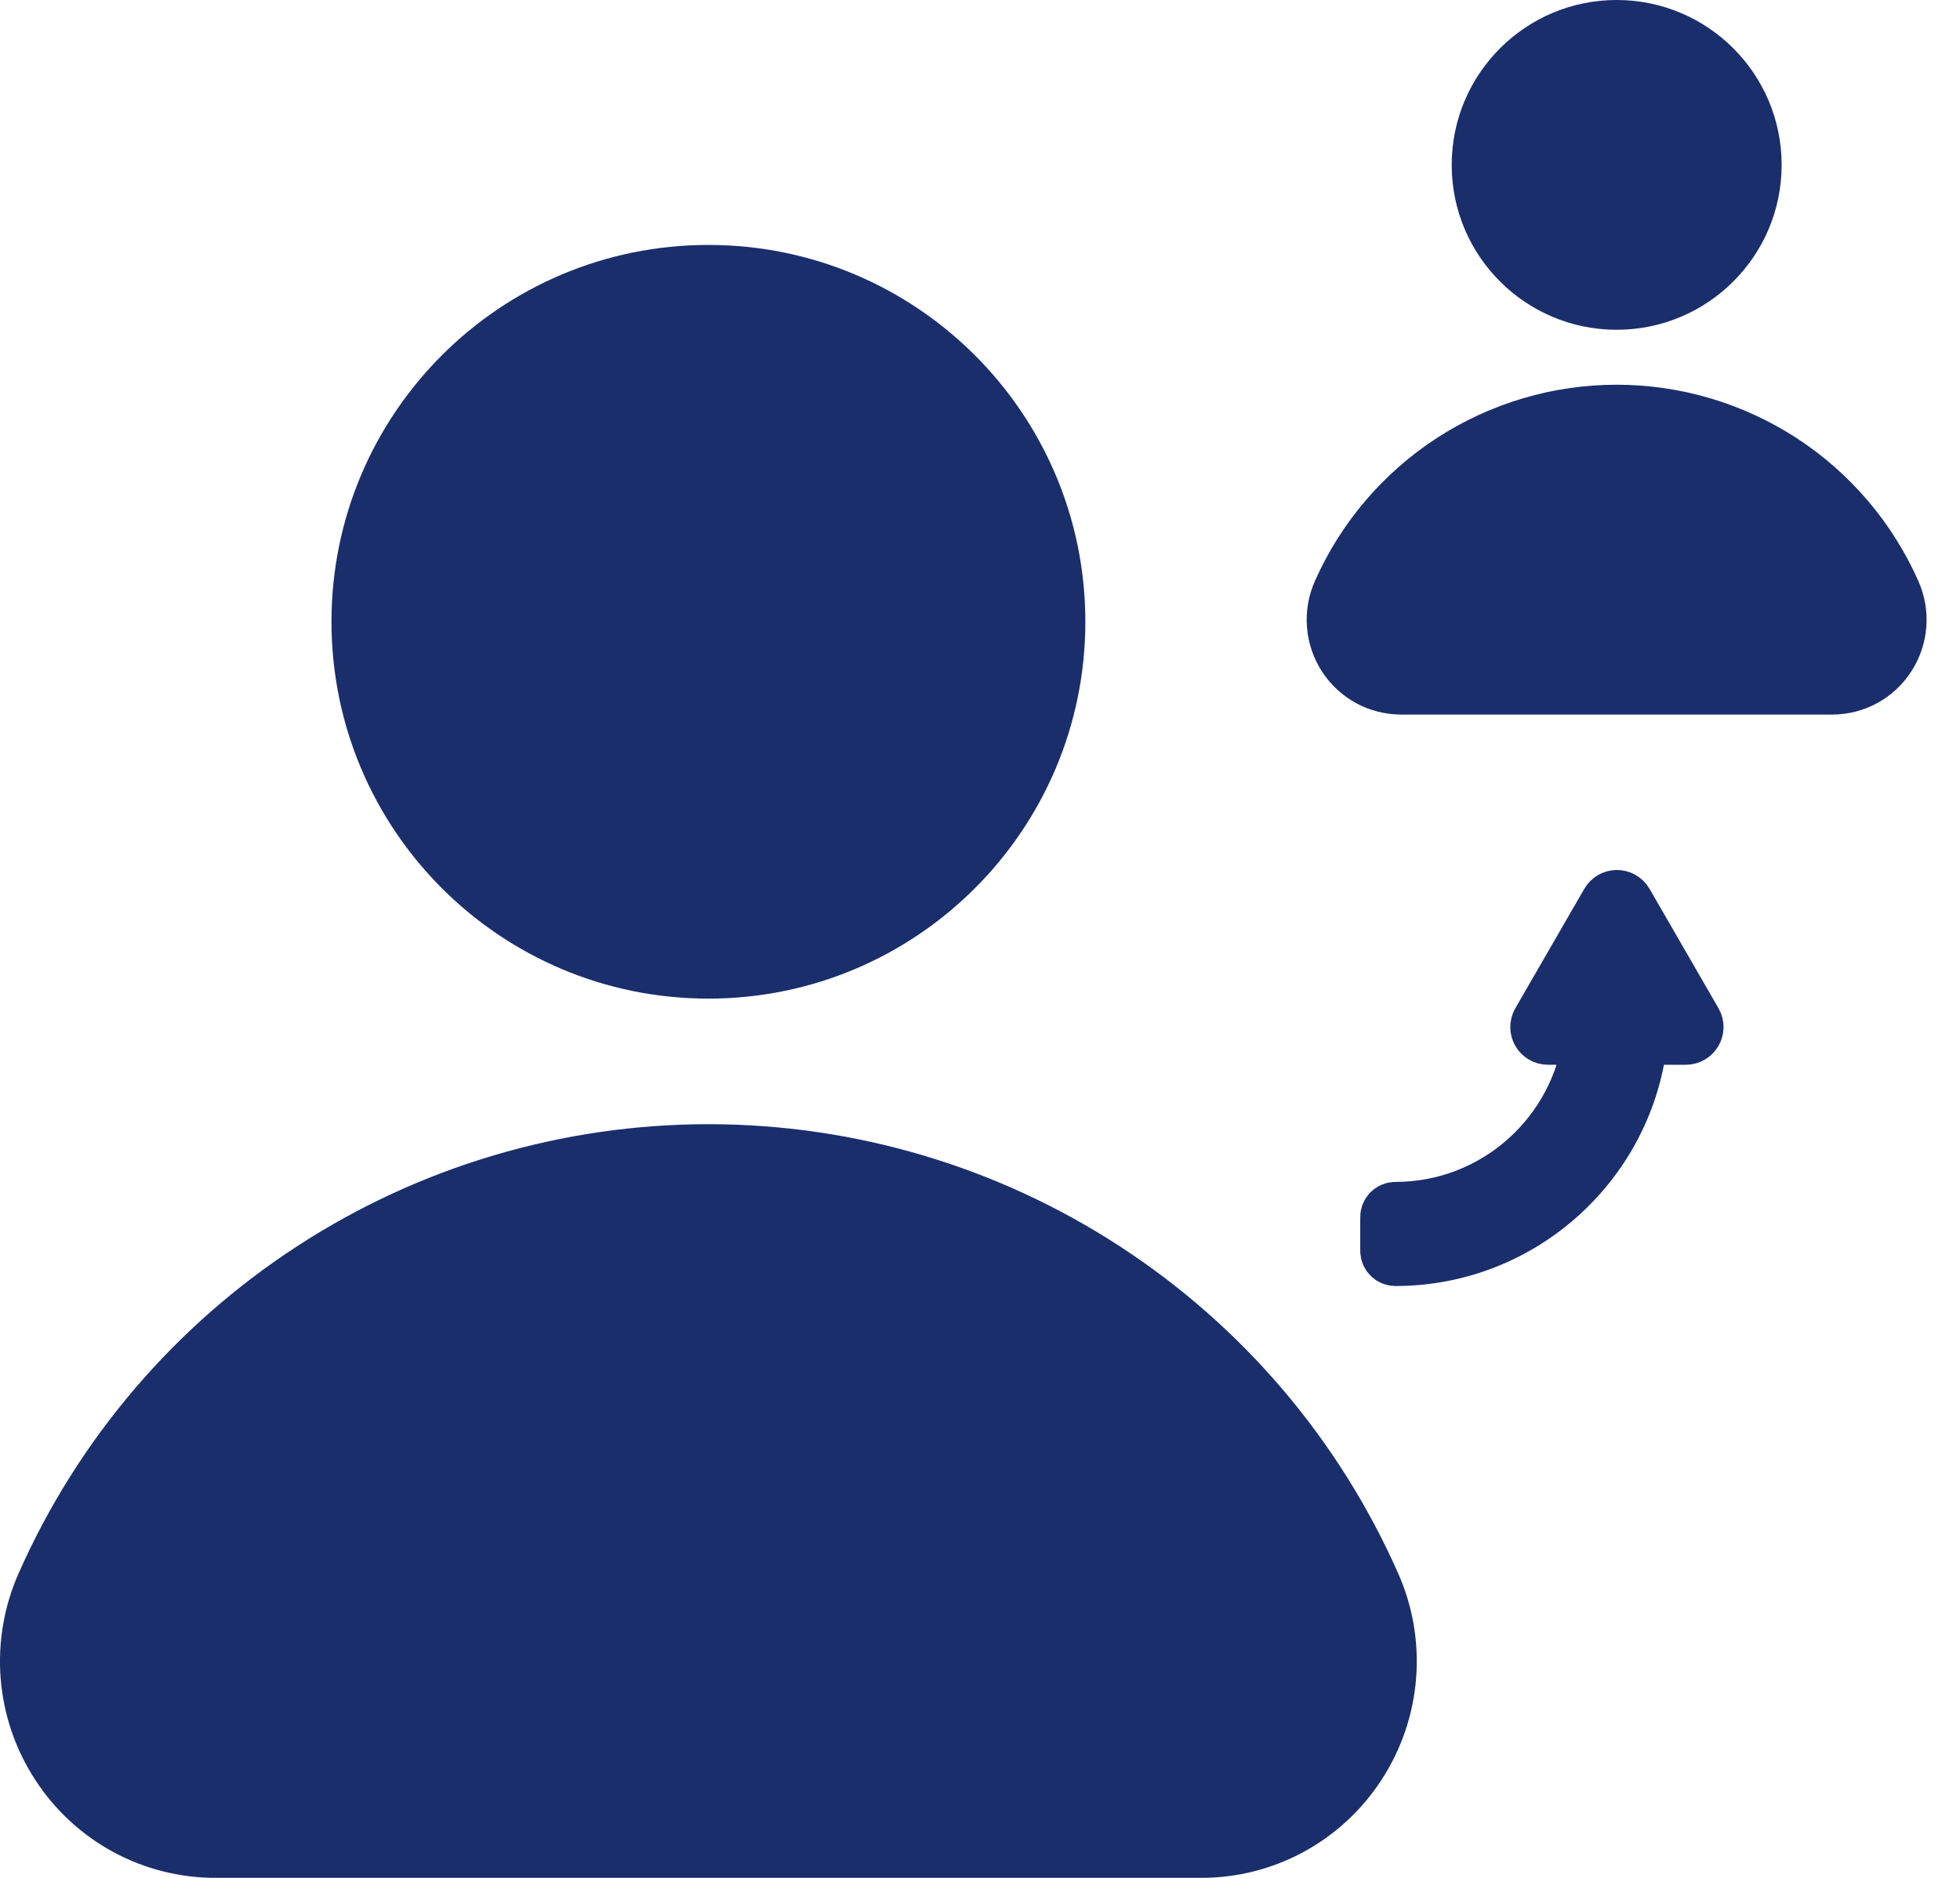
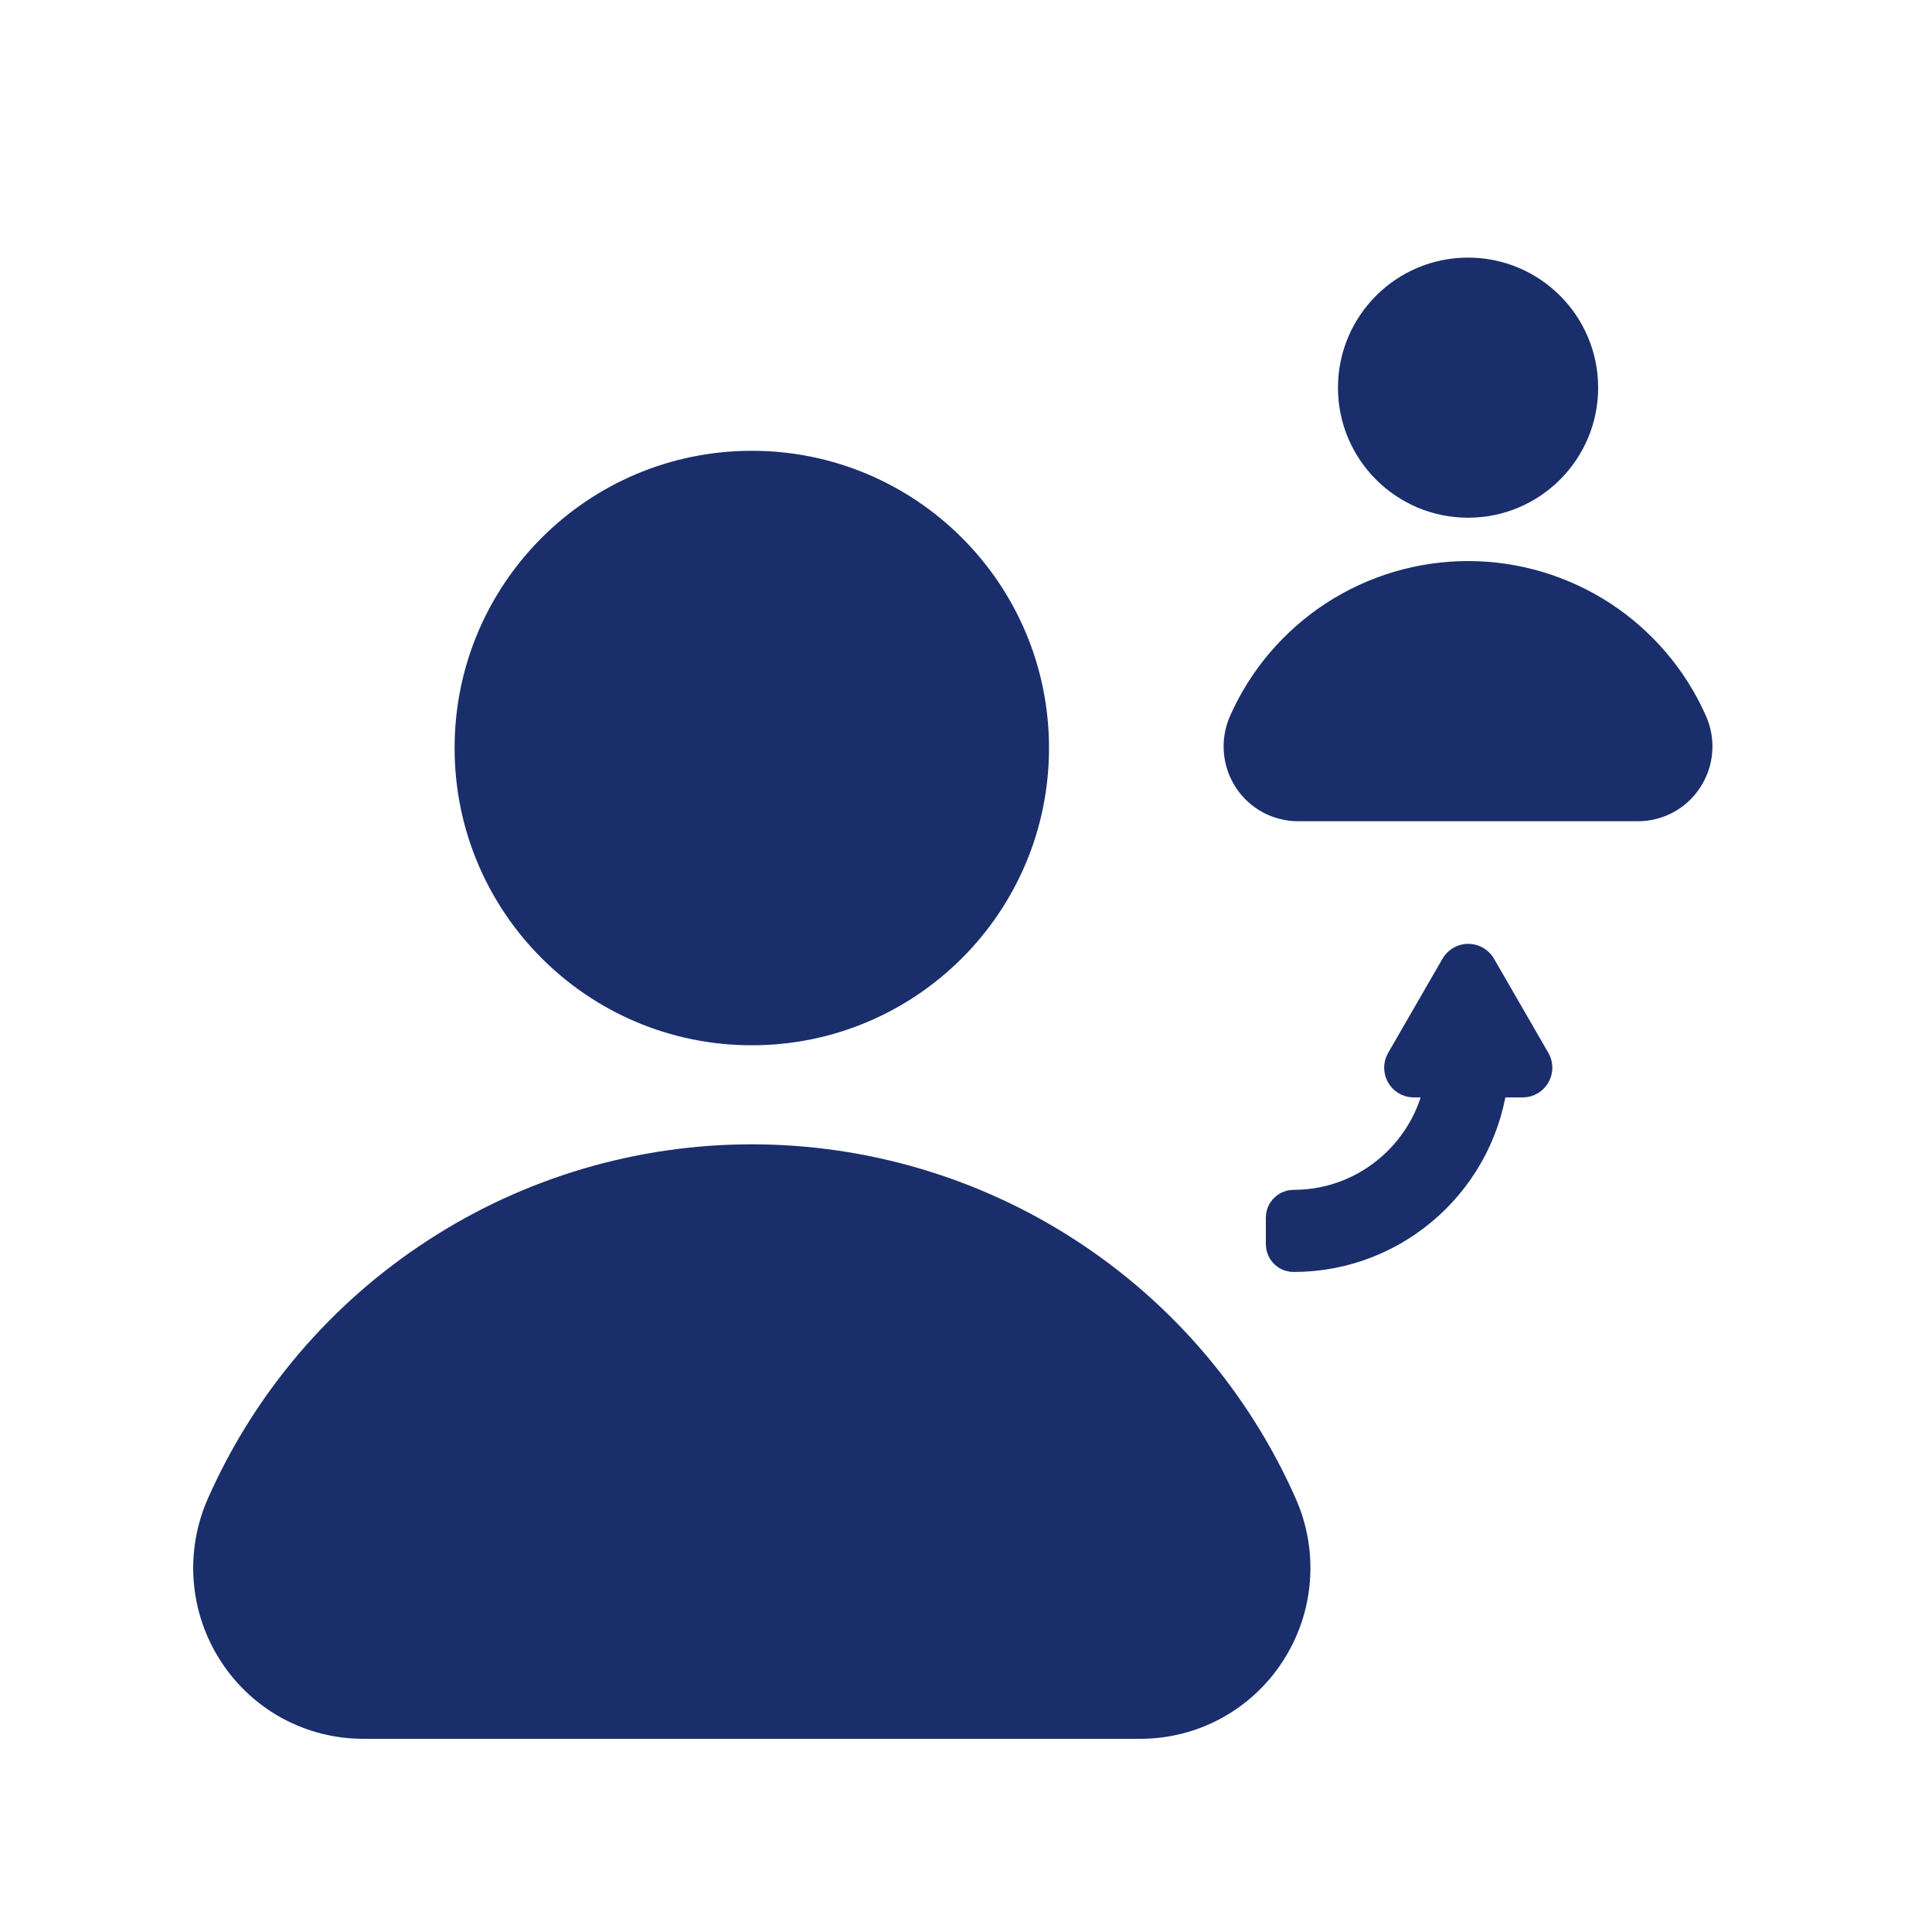
- <svg xmlns="http://www.w3.org/2000/svg" width="24" height="23" viewBox="0 0 24 23" fill="none">
-   <path d="M8.674 12.231C11.223 12.231 13.29 10.164 13.29 7.615C13.29 5.066 11.223 3 8.674 3C6.125 3 4.059 5.066 4.059 7.615C4.059 10.164 6.125 12.231 8.674 12.231Z" fill="#1A2E6C" />
-   <path d="M17.117 19.263C16.393 17.628 15.21 16.239 13.711 15.264C12.212 14.288 10.462 13.769 8.674 13.769C6.886 13.769 5.136 14.288 3.638 15.264C2.139 16.239 0.955 17.628 0.231 19.263C0.05 19.669 -0.027 20.114 0.008 20.558C0.044 21.002 0.189 21.429 0.433 21.802C0.672 22.17 1 22.473 1.386 22.683C1.773 22.892 2.205 23.001 2.645 23H14.704C15.143 23.001 15.576 22.892 15.963 22.682C16.349 22.472 16.677 22.169 16.916 21.8C17.159 21.428 17.305 21 17.34 20.557C17.375 20.114 17.299 19.669 17.117 19.263Z" fill="#1A2E6C" />
-   <path d="M19.796 4.039C20.911 4.039 21.816 3.135 21.816 2.02C21.816 0.904 20.911 0 19.796 0C18.681 0 17.776 0.904 17.776 2.02C17.776 3.135 18.681 4.039 19.796 4.039Z" fill="#1A2E6C" />
-   <path d="M23.49 7.116C23.173 6.401 22.655 5.793 22 5.366C21.344 4.94 20.578 4.712 19.796 4.712C19.013 4.712 18.248 4.94 17.592 5.366C16.936 5.793 16.418 6.401 16.101 7.116C16.022 7.294 15.988 7.489 16.004 7.683C16.019 7.877 16.083 8.064 16.189 8.227C16.294 8.388 16.438 8.521 16.607 8.613C16.776 8.704 16.965 8.752 17.157 8.752H22.434C22.626 8.752 22.816 8.704 22.985 8.612C23.154 8.521 23.297 8.388 23.402 8.226C23.508 8.064 23.572 7.877 23.587 7.683C23.603 7.489 23.569 7.294 23.49 7.116Z" fill="#1A2E6C" />
-   <path d="M19.697 11.059L19.275 11.79L18.853 12.521C18.808 12.599 18.864 12.697 18.955 12.697H19.487C19.34 13.892 18.321 14.82 17.087 14.82C17.039 14.82 17 14.859 17 14.907V15.32C17 15.368 17.039 15.407 17.087 15.407C18.645 15.407 19.929 14.216 20.078 12.697H20.643C20.733 12.697 20.79 12.599 20.745 12.521L20.323 11.79L19.901 11.059C19.855 10.98 19.742 10.98 19.697 11.059Z" fill="#1A2E6C" stroke="#1A2E6C" stroke-width="0.688" />
+ <svg xmlns="http://www.w3.org/2000/svg" width="30" height="30" viewBox="0 0 30 30" fill="none">
+   <path d="M11.674 16.231C14.223 16.231 16.289 14.164 16.289 11.615C16.289 9.066 14.223 7 11.674 7C9.125 7 7.059 9.066 7.059 11.615C7.059 14.164 9.125 16.231 11.674 16.231Z" fill="#1A2E6C" />
+   <path d="M20.117 23.263C19.393 21.628 18.21 20.239 16.711 19.264C15.212 18.288 13.462 17.769 11.674 17.769C9.886 17.769 8.136 18.288 6.638 19.264C5.139 20.239 3.955 21.628 3.231 23.263C3.05 23.669 2.973 24.114 3.008 24.558C3.044 25.002 3.189 25.429 3.433 25.802C3.672 26.17 4 26.473 4.386 26.683C4.773 26.892 5.205 27.001 5.645 27H17.703C18.143 27.001 18.576 26.892 18.962 26.682C19.349 26.472 19.677 26.169 19.916 25.8C20.159 25.428 20.305 25 20.34 24.557C20.375 24.114 20.299 23.669 20.117 23.263V23.263Z" fill="#1A2E6C" />
+   <path d="M22.796 8.039C23.911 8.039 24.816 7.135 24.816 6.02C24.816 4.904 23.911 4 22.796 4C21.681 4 20.776 4.904 20.776 6.02C20.776 7.135 21.681 8.039 22.796 8.039Z" fill="#1A2E6C" />
+   <path d="M26.49 11.116C26.173 10.401 25.655 9.793 25 9.366C24.344 8.94 23.578 8.712 22.796 8.712C22.013 8.712 21.248 8.94 20.592 9.366C19.936 9.793 19.418 10.401 19.101 11.116C19.022 11.294 18.988 11.489 19.004 11.683C19.019 11.877 19.083 12.064 19.189 12.227C19.294 12.389 19.438 12.521 19.607 12.613C19.776 12.704 19.965 12.752 20.157 12.752H25.434C25.626 12.752 25.816 12.704 25.985 12.612C26.154 12.521 26.297 12.388 26.402 12.226C26.508 12.064 26.572 11.877 26.587 11.683C26.603 11.489 26.569 11.294 26.49 11.116V11.116Z" fill="#1A2E6C" />
+   <path d="M22.697 15.059L22.275 15.79L21.853 16.521C21.808 16.599 21.864 16.697 21.955 16.697H22.487C22.34 17.892 21.321 18.82 20.087 18.82C20.039 18.82 20 18.859 20 18.907V19.32C20 19.368 20.039 19.407 20.087 19.407C21.645 19.407 22.929 18.216 23.078 16.697H23.643C23.733 16.697 23.79 16.599 23.745 16.521L23.323 15.79L22.901 15.059C22.855 14.98 22.742 14.98 22.697 15.059Z" fill="#1A2E6C" stroke="#1A2E6C" stroke-width="0.688" />
</svg>
